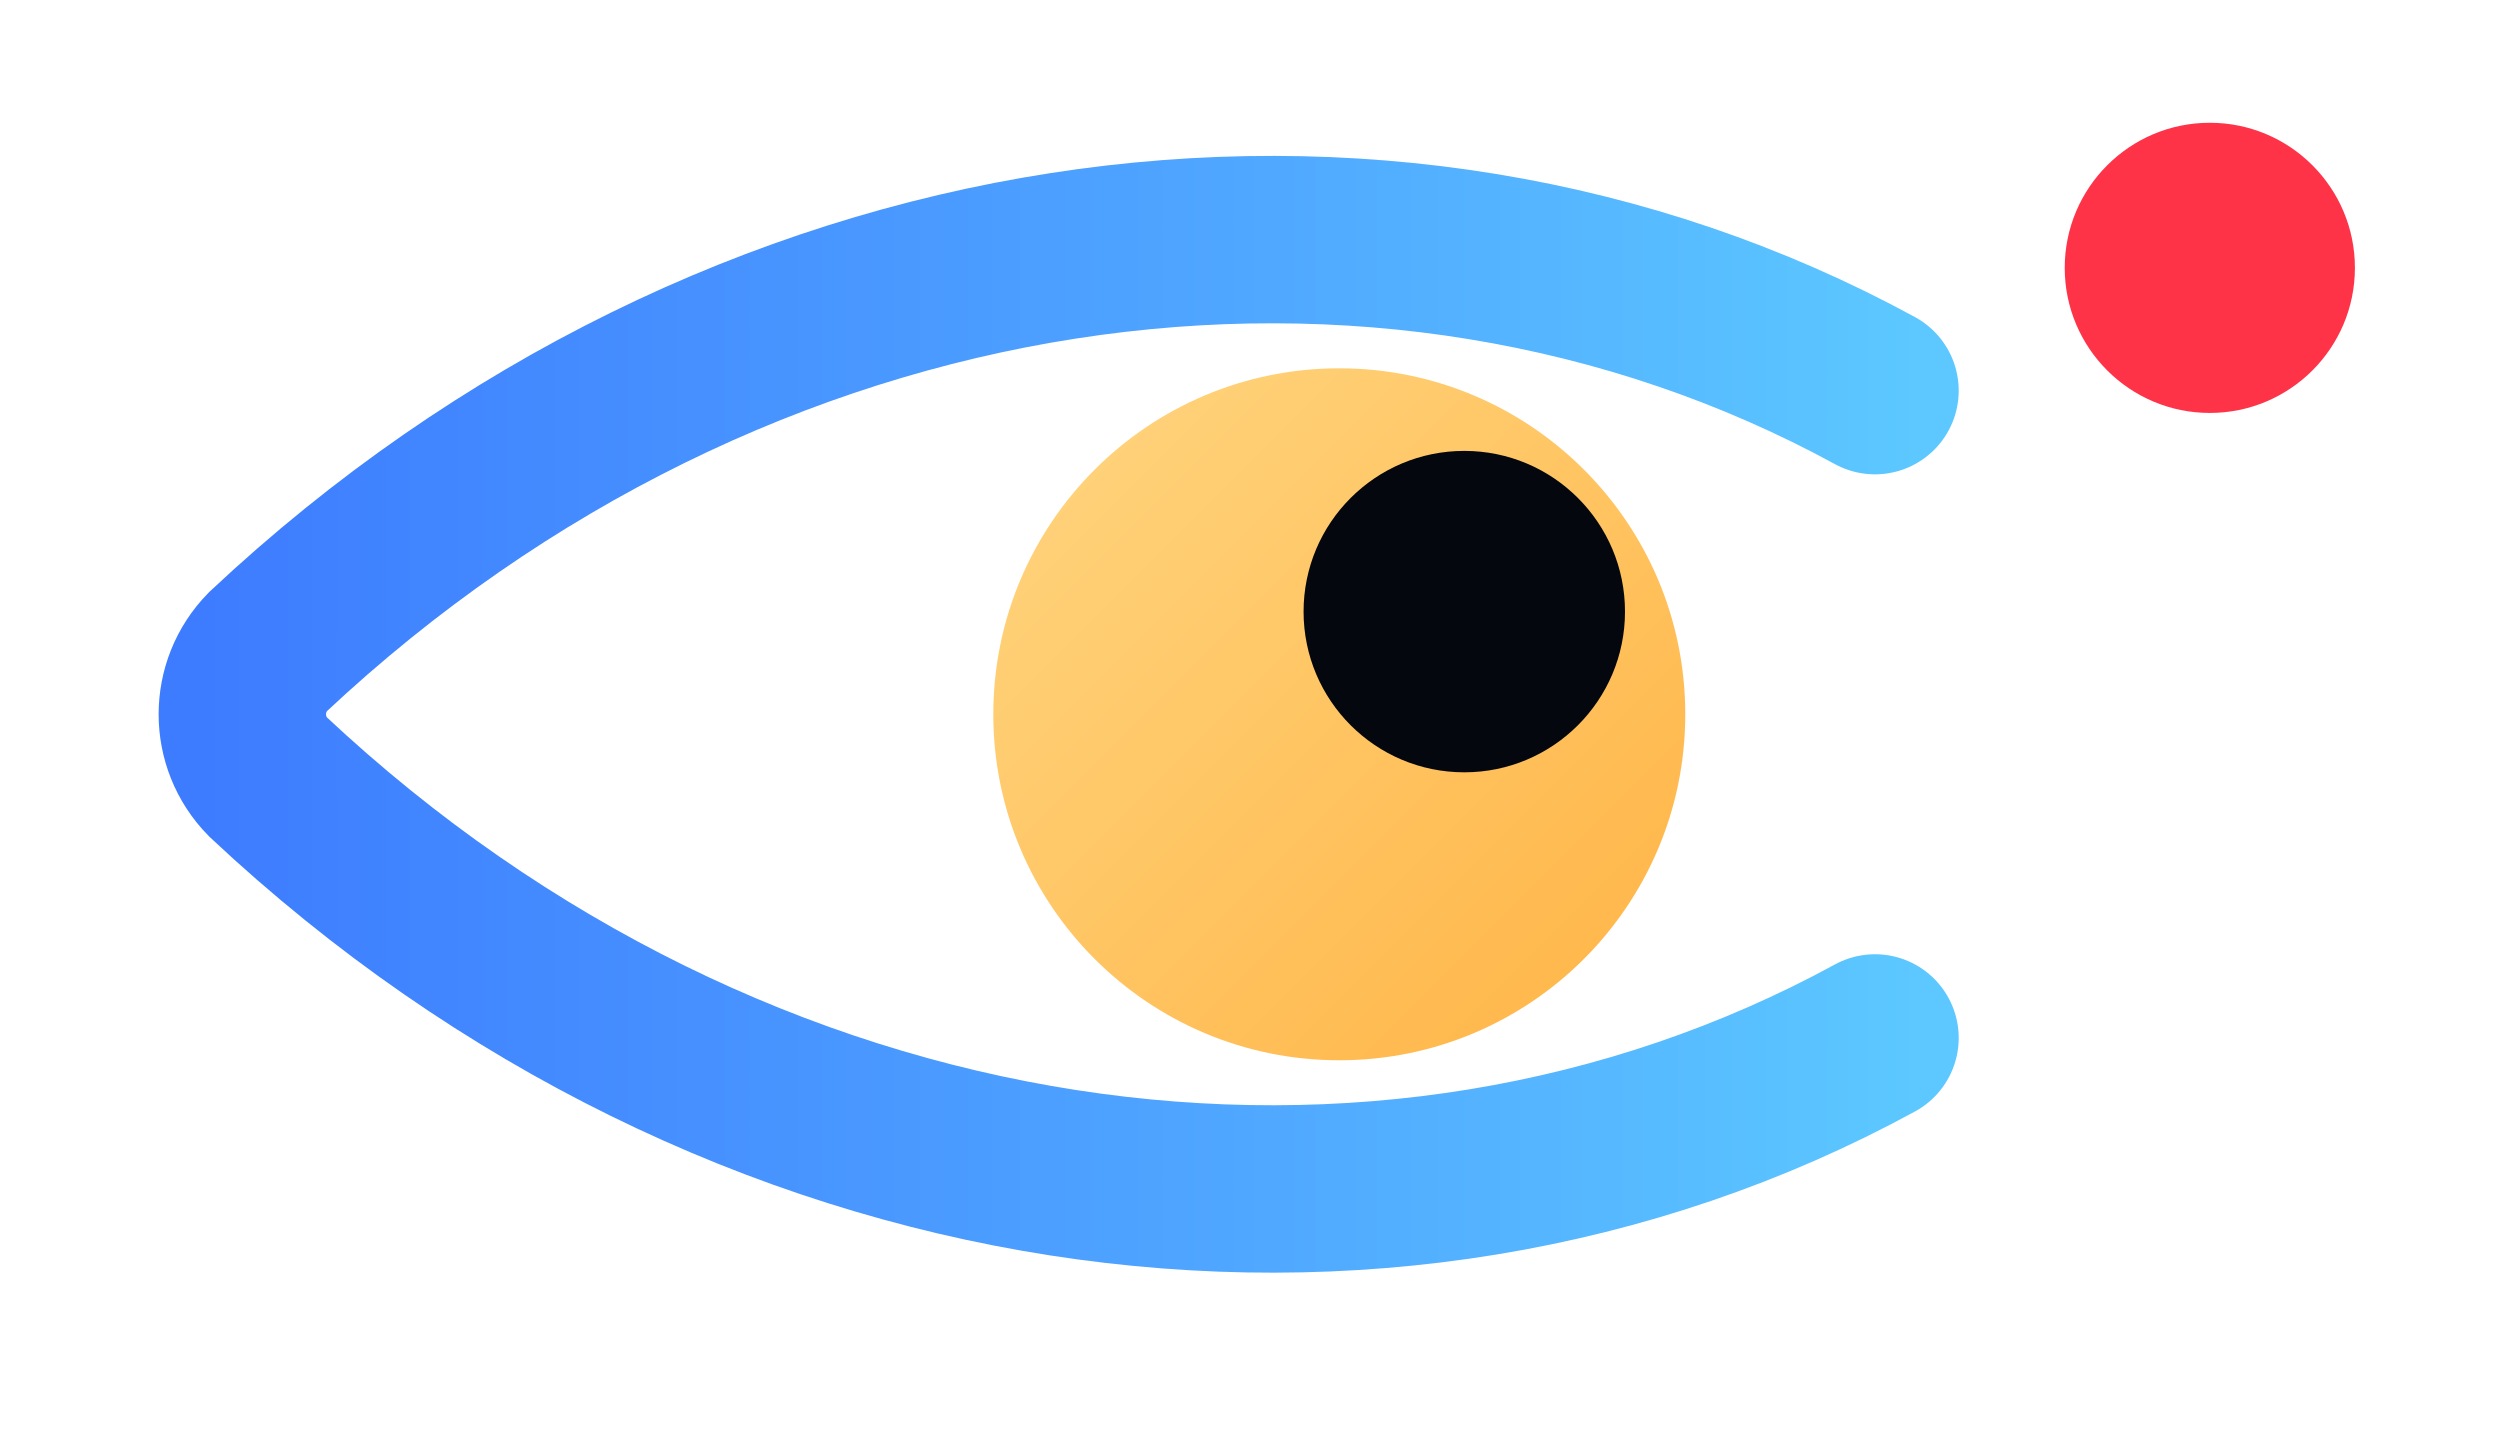
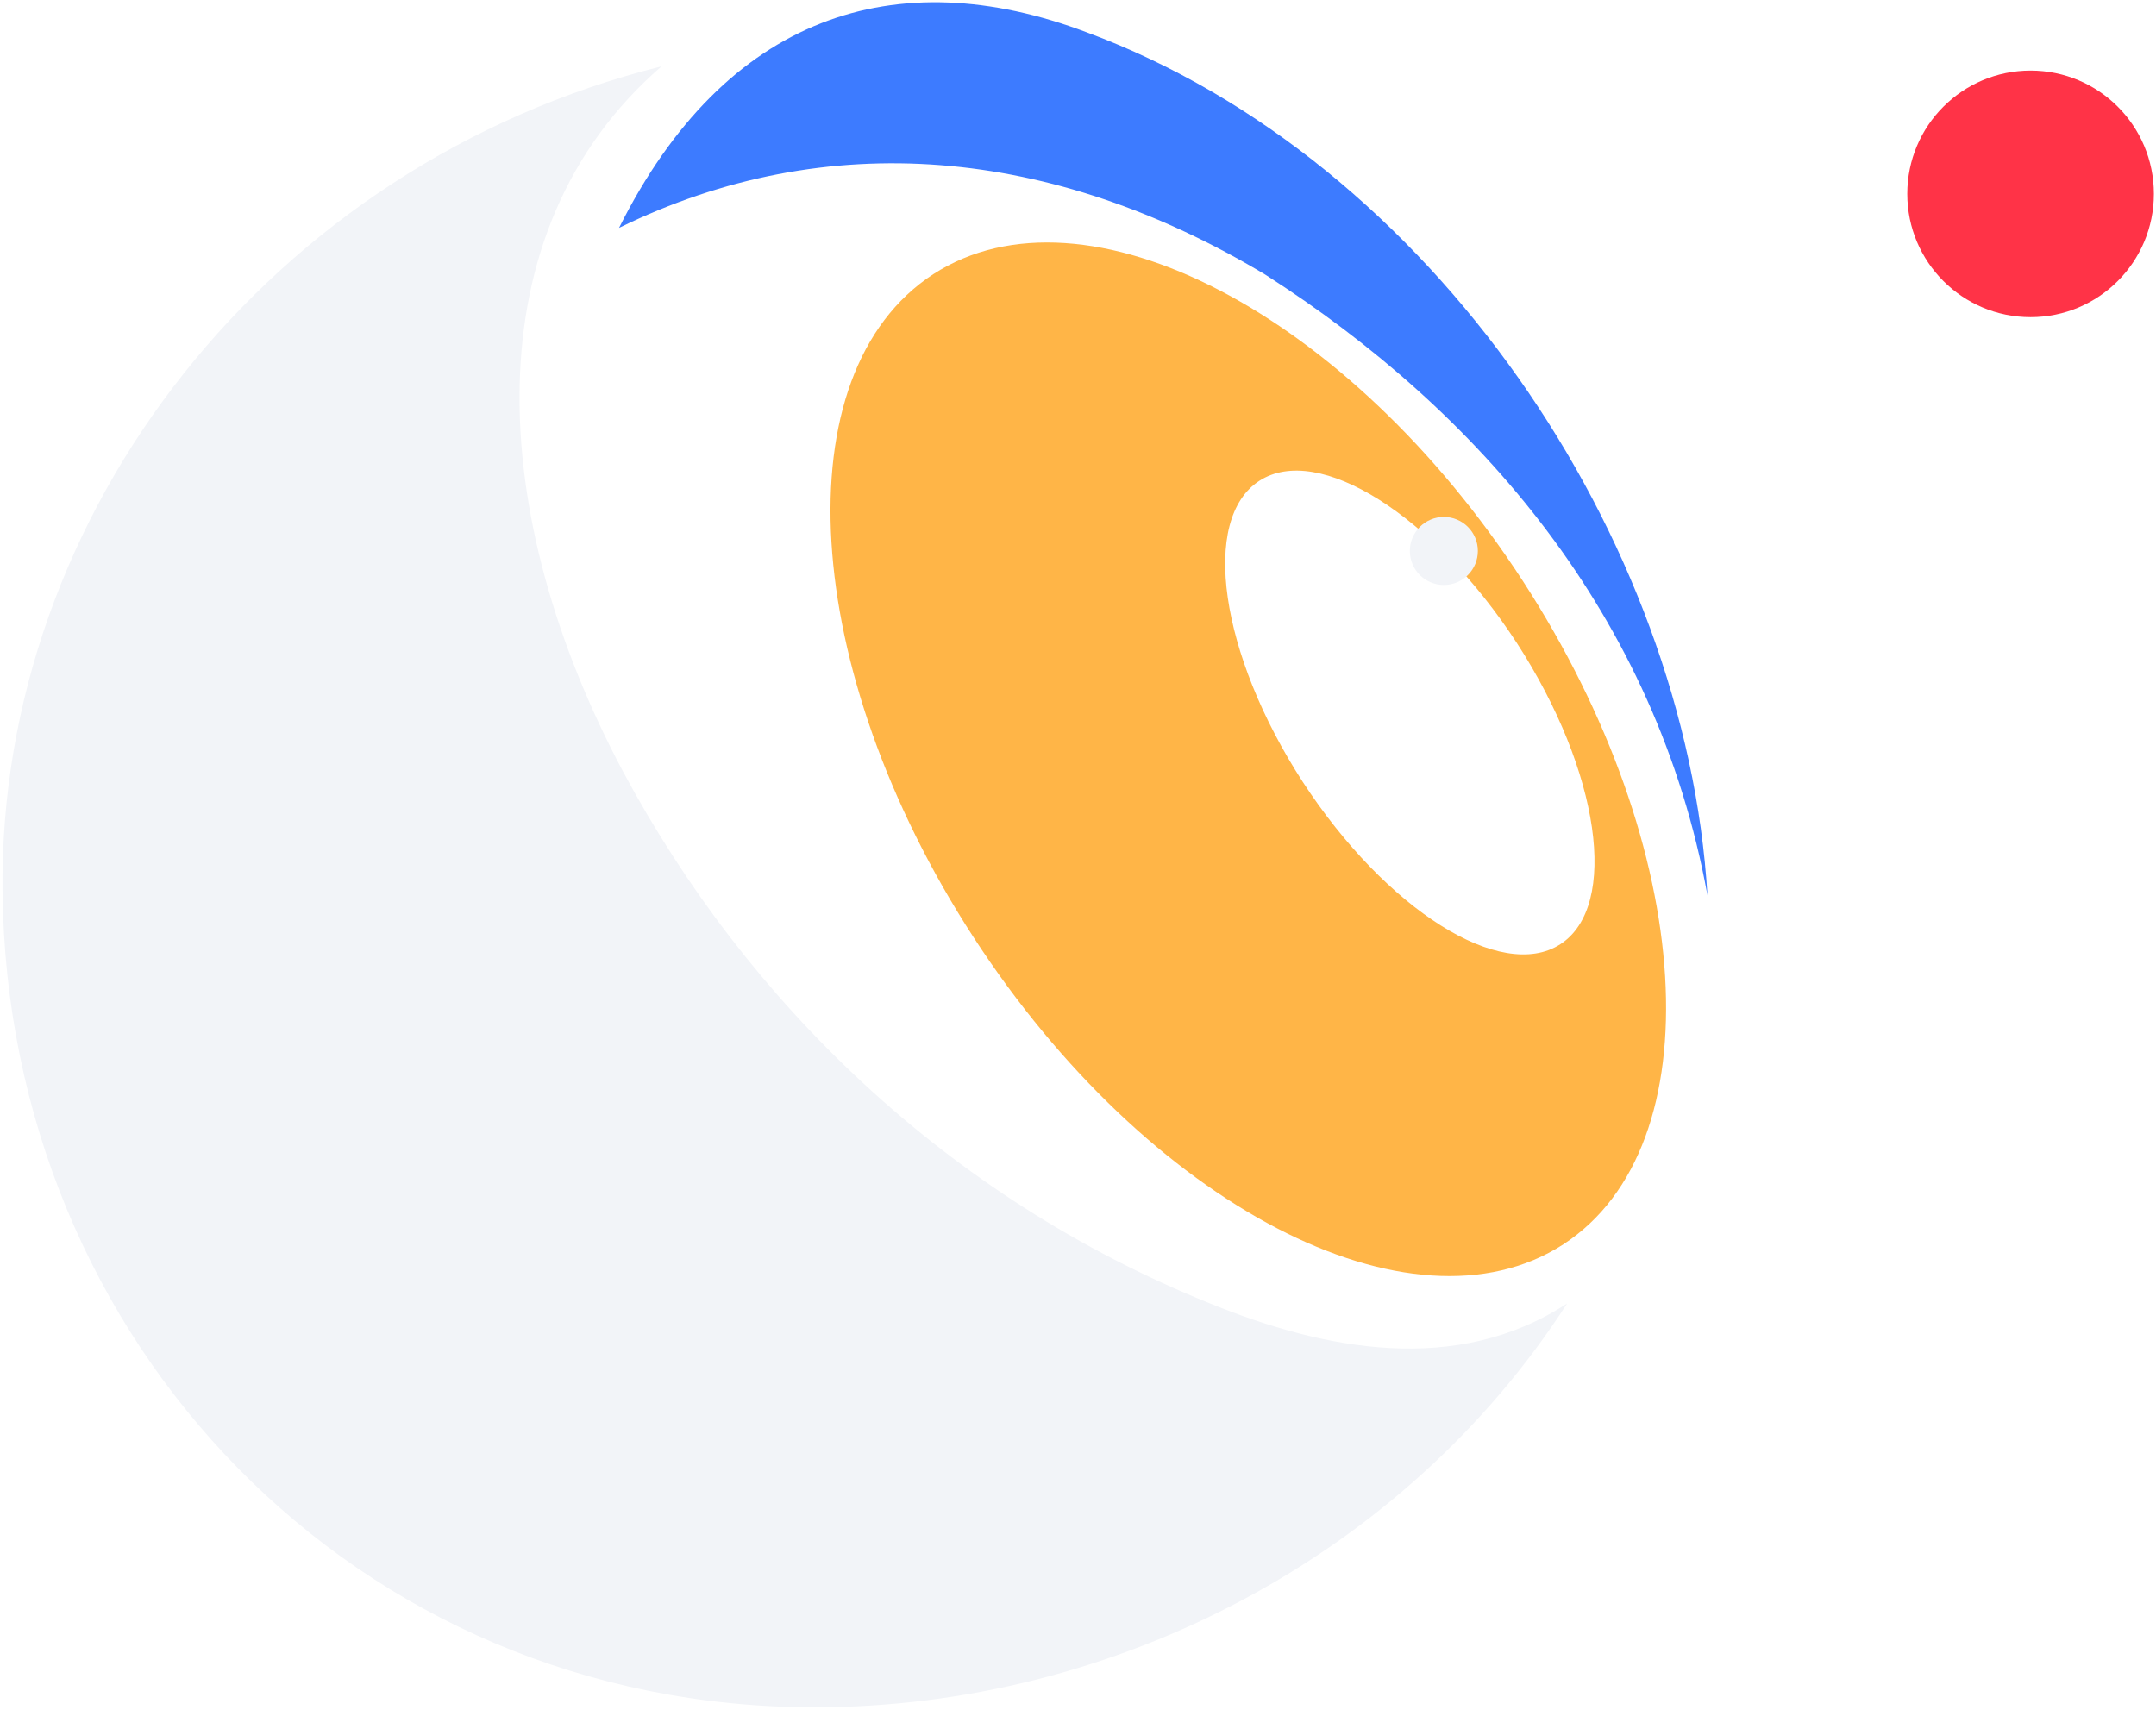
- <svg xmlns="http://www.w3.org/2000/svg" viewBox="0 0 112 64" fill="none" aria-hidden="true">
-   <defs>
-     <linearGradient id="gd-palpebra" x1="8" y1="32" x2="86" y2="32" gradientUnits="userSpaceOnUse">
-       <stop stop-color="#3D7BFF" />
-       <stop offset=".6" stop-color="#4FA6FF" />
-       <stop offset="1" stop-color="#5CC8FF" />
-     </linearGradient>
-     <linearGradient id="gd-iride" x1="48" y1="20" x2="74" y2="46" gradientUnits="userSpaceOnUse">
-       <stop stop-color="#FFD27A" />
-       <stop offset="1" stop-color="#FFB547" />
-     </linearGradient>
-   </defs>
-   <path d="M84 17.5C62 5.5 33 9.5 12 29.2a4 4 0 0 0 0 5.6C33 54.5 62 58.5 84 46.5" stroke="url(#gd-palpebra)" stroke-width="7.5" stroke-linecap="round" />
-   <circle cx="60" cy="32" r="15.5" fill="url(#gd-iride)" />
-   <circle cx="65.6" cy="27.4" r="7.2" fill="#05070F" />
-   <circle class="punto-segnale" cx="99" cy="12" r="6.5" fill="#FF3347" />
+ <svg xmlns="http://www.w3.org/2000/svg" viewBox="0 0 507.1 402.1" aria-hidden="true" focusable="false">
+   <g>
+     <path fill="#F2F4F8" fill-rule="evenodd" d="M155.6 15.6C63.6 38.6 -0.4 120.6 0.6 209.6C1.6 315.6 83.6 401.6 191.6 401.6C262.6 401.6 330.6 365.6 368.6 306.6C342.6 323.6 311.6 317.6 284.6 306.6C222.6 281.6 175.6 235.6 146.6 181.6C114.6 121.6 110.6 54.6 155.6 15.6Z" />
+     <path fill="#3D7BFF" fill-rule="evenodd" d="M145.6 53.6C170.6 3.6 210.6 -9.4 255.6 7.6C336.6 37.6 396.6 126.6 401.6 210.6C389.6 144.6 347.6 96.6 297.6 64.6C247.6 34.6 194.6 29.6 145.6 53.6Z" />
+     <path fill="#FFB547" fill-rule="evenodd" d="M367.7 292.7C332 315.8 269.9 283.5 229 220.5C188.1 157.5 183.9 87.7 219.5 64.5C255.2 41.4 317.3 73.7 358.2 136.7C399.1 199.7 403.3 269.5 367.7 292.7ZM367 222.1C353.1 231.1 326 214 306.4 183.9C286.9 153.8 282.3 122.1 296.2 113.1C310.1 104.1 337.2 121.2 356.8 151.3C376.3 181.4 380.9 213.1 367 222.1Z" />
+     <circle cx="339.6" cy="129.6" r="8" fill="#F2F4F8" />
+     <circle class="punto-segnale" cx="477.6" cy="45.6" r="29" fill="#FF3347" />
+   </g>
</svg>
